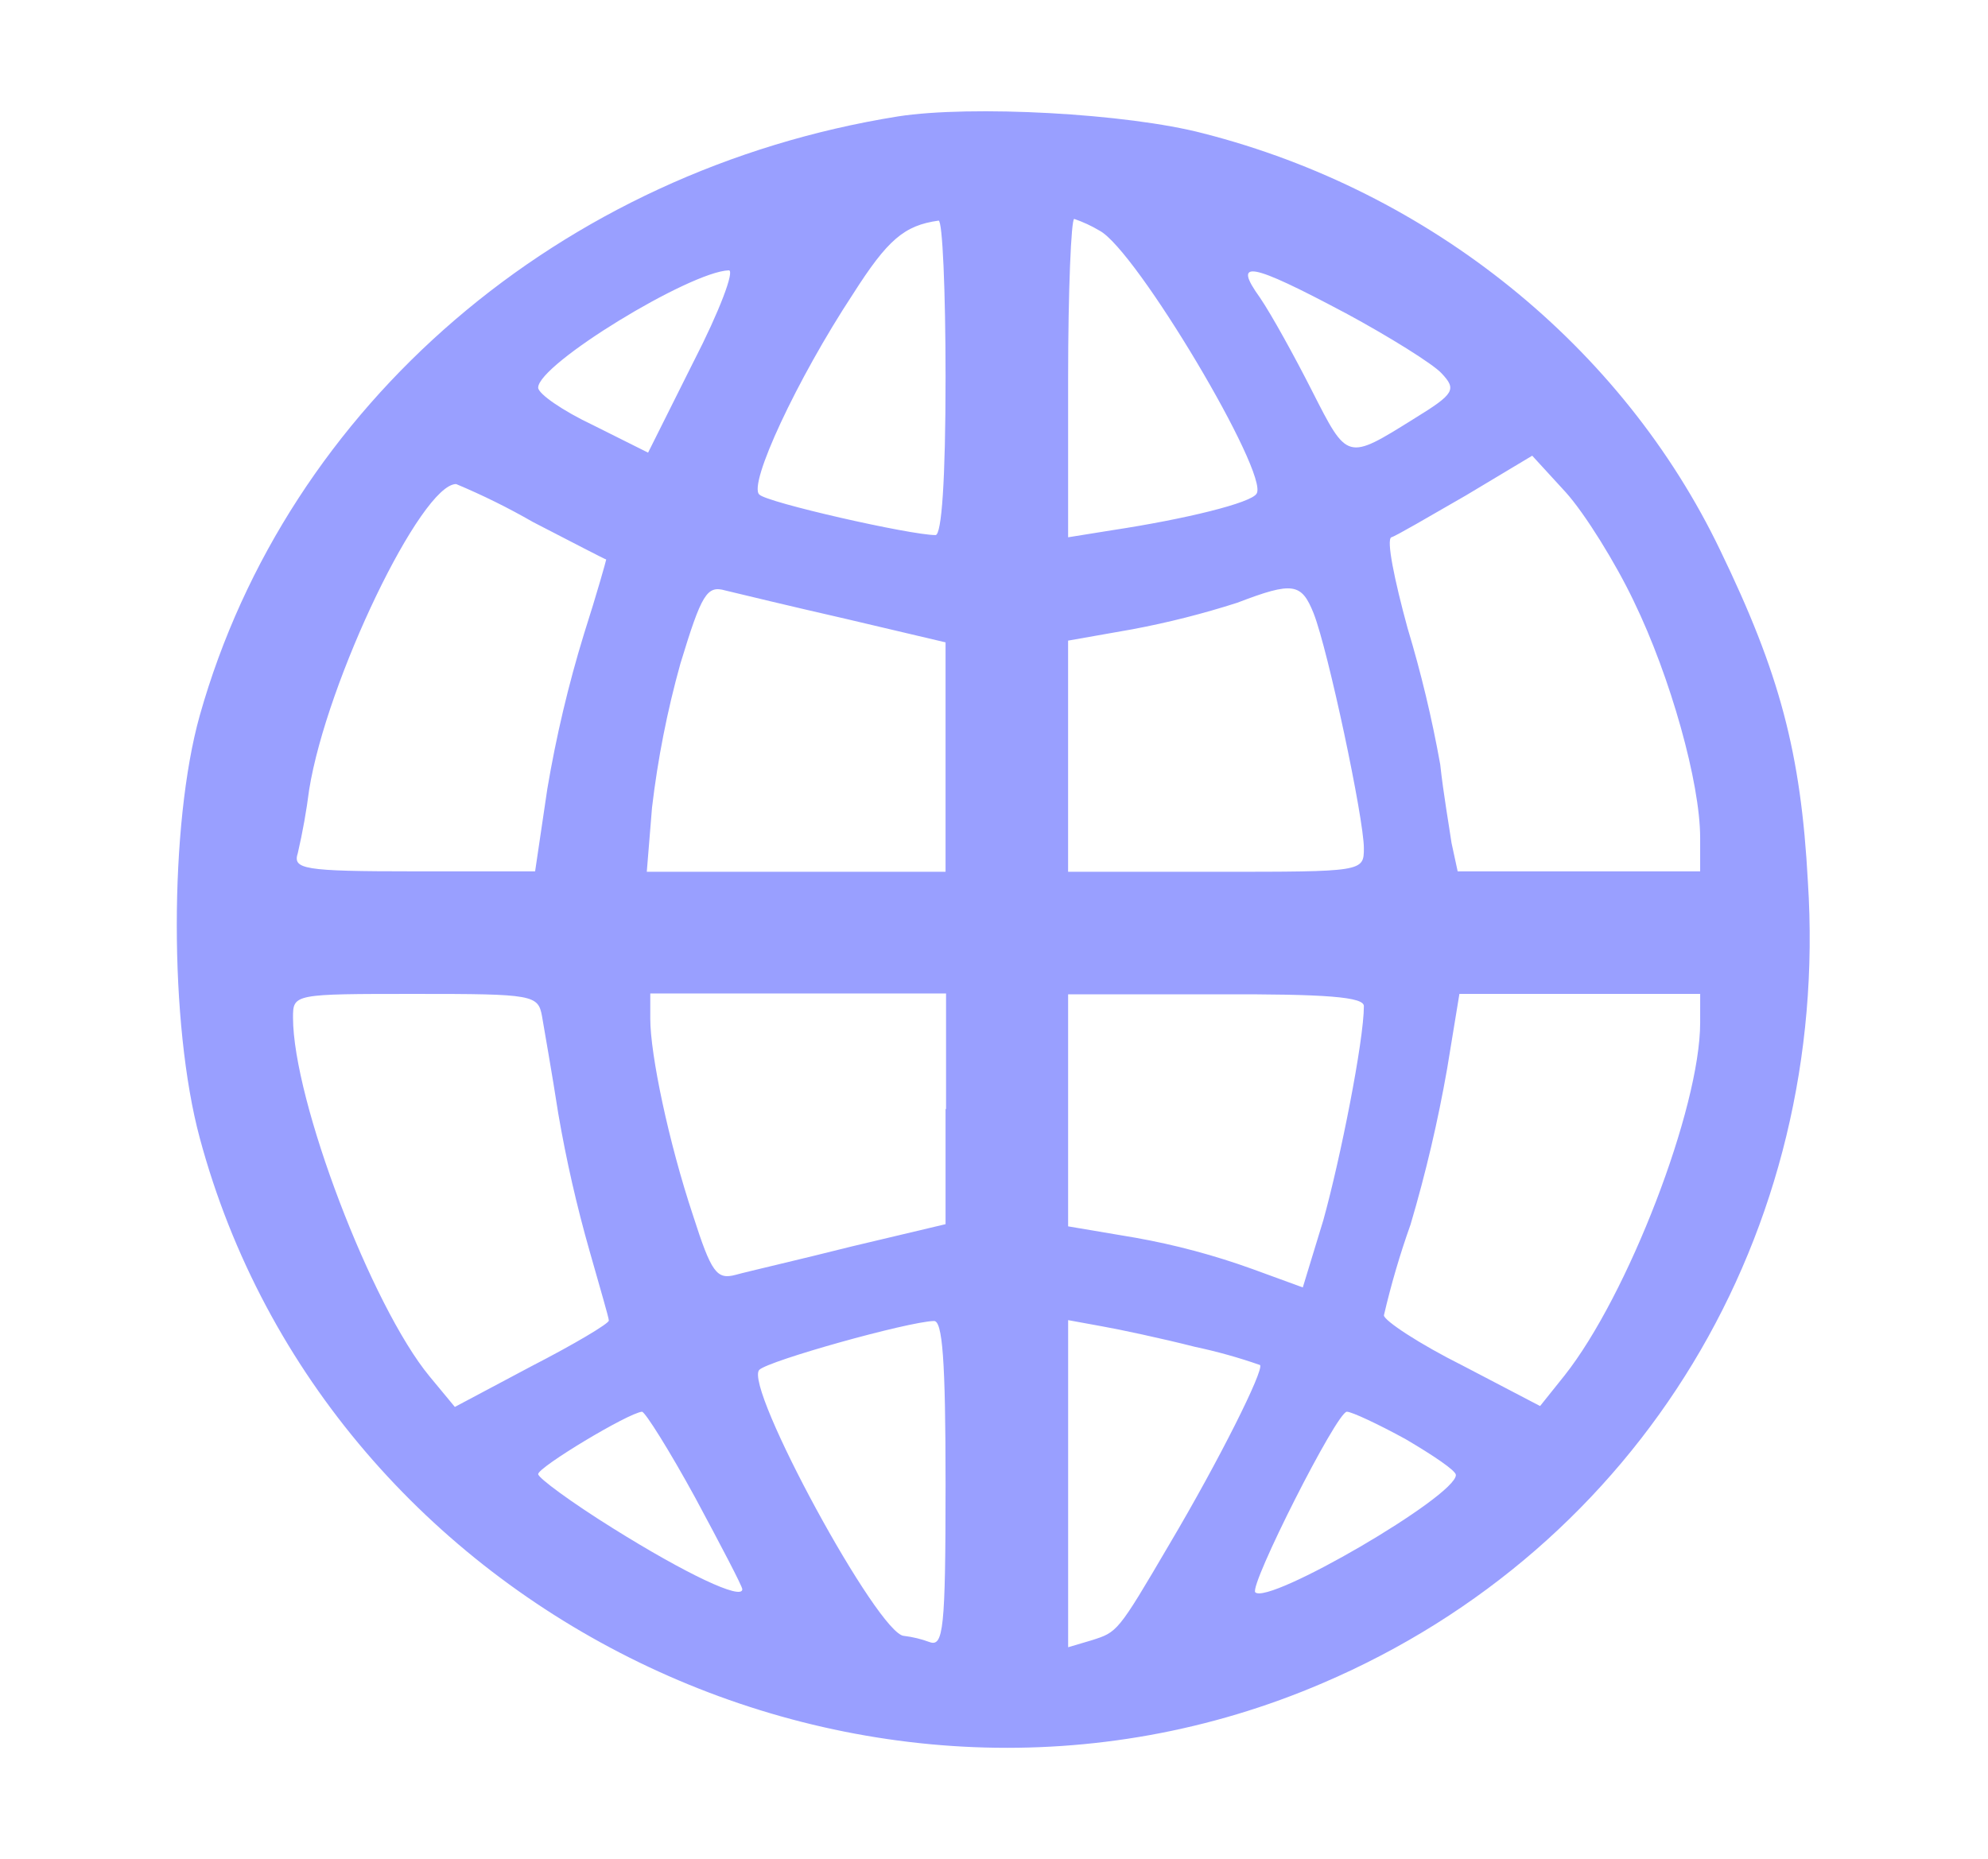
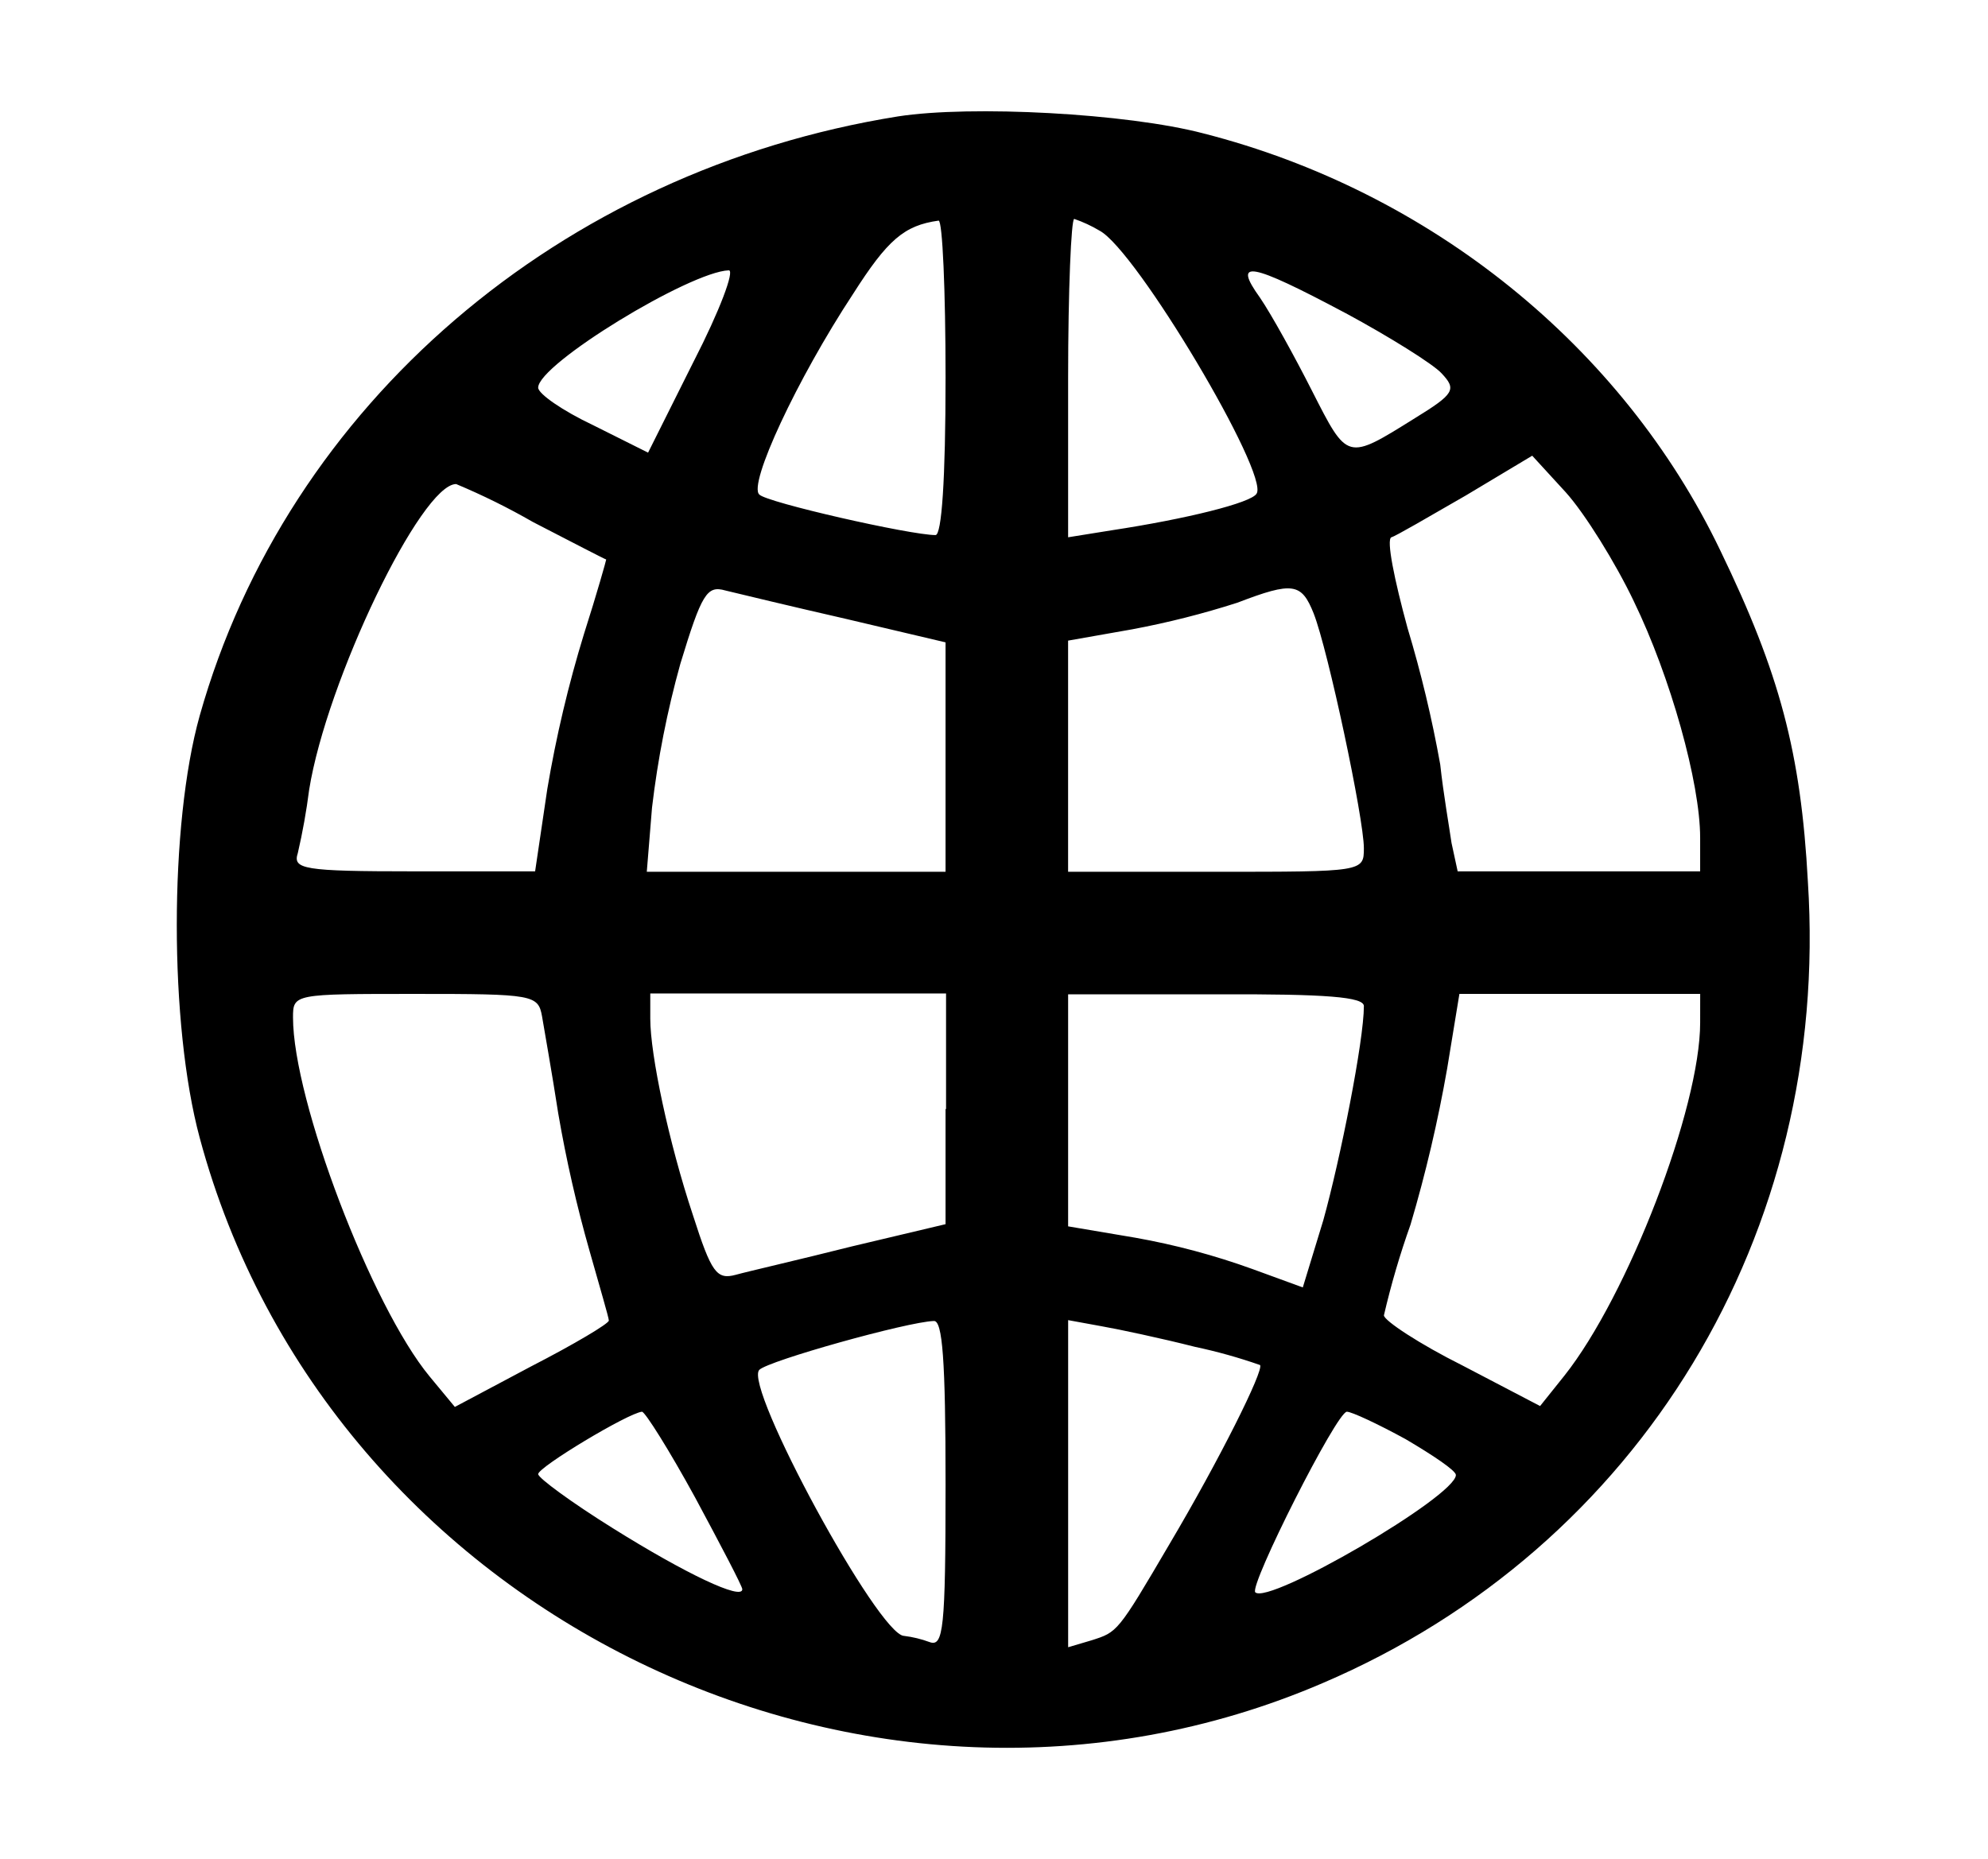
<svg xmlns="http://www.w3.org/2000/svg" width="246" height="230" viewBox="0 0 246 230">
  <g id="Grupo_22" data-name="Grupo 22" transform="translate(-2125 -3322)">
    <g id="Grupo_21" data-name="Grupo 21" transform="translate(591 352)">
      <rect id="Rectángulo_30" data-name="Rectángulo 30" width="246" height="230" transform="translate(1534 2970)" fill="none" />
    </g>
    <g id="Grupo_20" data-name="Grupo 20" transform="translate(-3415.715 -2653.647)">
-       <path id="Trazado_45" data-name="Trazado 45" d="M5651.838,5990.055c-41.774,6.688-75.562,35.675-86.41,74.157-3.782,13.495-3.782,38.217,0,52.25,15.868,59.045,82.847,91.59,138.983,67.466,39.241-16.783,62.824-55.647,60.016-99.153-.859-16.028-3.508-25.854-10.846-41.02-12.093-25.207-35.841-44.423-63.963-51.6C5680.174,5989.674,5660.906,5988.649,5651.838,5990.055Zm5.883,32.276c0,12.736-.485,19.535-1.242,19.535-3.129,0-20.94-4.046-21.805-5.017-1.4-1.243,4.643-14.25,11.605-24.831,4.264-6.691,6.315-8.474,10.578-9.066C5657.343,6002.9,5657.721,6011.642,5657.721,6022.331Zm19.054-18.138c4.534,2.375,21.049,30.172,19.432,32.548-.646,1.132-8.693,3.131-17.92,4.532l-5.4.867v-19.7c0-10.85.379-19.7.756-19.7A16.725,16.725,0,0,1,5676.775,6004.193Zm-50.2,16.139-5.665,11.334-6.8-3.4c-3.778-1.783-6.8-3.888-6.8-4.644,0-2.914,18.783-14.356,23.588-14.519C5631.653,6009.1,5629.764,6014.125,5626.577,6020.332Zm80.641-5.937c5.4,2.915,10.846,6.314,11.874,7.446,1.888,2,1.622,2.538-3.292,5.56-8.474,5.289-8.312,5.289-12.739-3.4-2.16-4.263-5.021-9.446-6.421-11.5C5693.184,6007.7,5695.344,6008.081,5707.218,6014.4Zm35.675,35.675c4.537,9.336,8.205,22.454,8.205,29.257v4.155H5721.09l-.758-3.507c-.271-1.891-1.025-6.21-1.4-9.718a149.627,149.627,0,0,0-4.046-16.89c-1.621-5.941-2.648-10.961-2-11.227.485-.108,4.639-2.541,9.229-5.183l8.2-4.913,4.155,4.533C5736.849,6039.225,5740.63,6045.32,5742.893,6050.07Zm-136.232-9.822c4.913,2.537,8.962,4.64,9.069,4.64,0,.107-1.132,4.158-2.753,9.229a150.59,150.59,0,0,0-4.534,19.165l-1.51,10.2h-15.007c-13.762,0-15-.271-14.355-2.268a79.175,79.175,0,0,0,1.4-7.824c2.159-13.494,13.871-37.838,18.19-37.838A84.7,84.7,0,0,1,5606.66,6040.249Zm38.7,11.982,12.361,2.914v28.391H5620.75l.647-7.936a117.406,117.406,0,0,1,3.508-17.81c2.643-8.69,3.292-9.713,5.56-9.067C5632.031,6049.1,5638.723,6050.718,5645.36,6052.23Zm57.919-.647c1.778,4.531,6.206,25.365,6.206,29.038,0,2.915-.108,2.915-18.3,2.915h-18.3v-28.607l7.935-1.4a106.844,106.844,0,0,0,13.008-3.292C5700.738,6047.587,5701.766,6047.8,5703.28,6051.583Zm-95.485,49.871c.271,1.621,1.242,7.073,2,11.986a162.266,162.266,0,0,0,3.886,17.056c1.242,4.424,2.375,8.205,2.375,8.579s-4.264,2.918-9.61,5.667l-9.444,5.021-3.127-3.776c-7.181-8.69-16.9-34.166-16.9-44.423,0-2.914.106-2.914,15.113-2.914C5606.771,6098.647,5607.309,6098.755,5607.794,6101.454Zm49.927,11.442v14.25l-11.6,2.753c-6.423,1.62-13.007,3.13-14.356,3.511-2.377.643-3.022-.273-5.291-7.342-3.021-9.067-5.291-19.917-5.291-24.34v-3.134h36.6v14.3Zm51.765-12.736c0,4.262-2.915,18.942-5.021,26.5l-2.537,8.313-6.21-2.268a87.792,87.792,0,0,0-14.518-3.885l-8.312-1.405V6098.7h18.3C5704.95,6098.647,5709.486,6099.028,5709.486,6100.161Zm41.612,2.049c0,10.58-8.959,33.792-16.786,43.667l-3.022,3.777-9.606-5.02c-5.291-2.642-9.718-5.56-9.718-6.207a102.638,102.638,0,0,1,3.292-11.227,173.33,173.33,0,0,0,4.535-19.32l1.514-9.232H5751.1Zm-93.376,57.108c0,18.026-.271,20.183-1.995,19.54a14.02,14.02,0,0,0-3.132-.759c-3.13,0-19.916-30.927-17.92-32.925,1.135-1.132,18.3-5.937,21.589-6.045C5657.343,6139.02,5657.721,6143.933,5657.721,6159.317Zm30.82-17a65.583,65.583,0,0,1,8.1,2.263c.485.651-5.021,11.712-11.227,22.185-6.423,10.957-6.423,10.849-9.609,11.874l-2.915.862v-40.48l4.155.759C5679.2,6140.156,5684.493,6141.288,5688.542,6142.316Zm-61.8,18.673c3.131,5.829,5.829,10.958,5.829,11.335,0,1.4-6.963-1.887-16.03-7.558-5.019-3.127-9.23-6.207-9.23-6.691,0-.863,11.119-7.555,12.846-7.72C5620.534,6150.355,5623.556,6155.16,5626.741,6160.989Zm87.923-7.231c3.4,2,6.206,3.885,6.206,4.424,0,2.646-23.205,16.136-24.826,14.519-.759-.862,10.091-22.346,11.334-22.346C5707.973,6150.355,5711.21,6151.867,5714.665,6153.758Z" transform="translate(0 -0.002)" fill="#999fff" />
+       <path id="Trazado_45" data-name="Trazado 45" d="M5651.838,5990.055c-41.774,6.688-75.562,35.675-86.41,74.157-3.782,13.495-3.782,38.217,0,52.25,15.868,59.045,82.847,91.59,138.983,67.466,39.241-16.783,62.824-55.647,60.016-99.153-.859-16.028-3.508-25.854-10.846-41.02-12.093-25.207-35.841-44.423-63.963-51.6C5680.174,5989.674,5660.906,5988.649,5651.838,5990.055Zm5.883,32.276c0,12.736-.485,19.535-1.242,19.535-3.129,0-20.94-4.046-21.805-5.017-1.4-1.243,4.643-14.25,11.605-24.831,4.264-6.691,6.315-8.474,10.578-9.066C5657.343,6002.9,5657.721,6011.642,5657.721,6022.331Zm19.054-18.138c4.534,2.375,21.049,30.172,19.432,32.548-.646,1.132-8.693,3.131-17.92,4.532l-5.4.867v-19.7c0-10.85.379-19.7.756-19.7A16.725,16.725,0,0,1,5676.775,6004.193Zm-50.2,16.139-5.665,11.334-6.8-3.4c-3.778-1.783-6.8-3.888-6.8-4.644,0-2.914,18.783-14.356,23.588-14.519C5631.653,6009.1,5629.764,6014.125,5626.577,6020.332Zm80.641-5.937c5.4,2.915,10.846,6.314,11.874,7.446,1.888,2,1.622,2.538-3.292,5.56-8.474,5.289-8.312,5.289-12.739-3.4-2.16-4.263-5.021-9.446-6.421-11.5C5693.184,6007.7,5695.344,6008.081,5707.218,6014.4Zm35.675,35.675c4.537,9.336,8.205,22.454,8.205,29.257v4.155H5721.09l-.758-3.507c-.271-1.891-1.025-6.21-1.4-9.718a149.627,149.627,0,0,0-4.046-16.89c-1.621-5.941-2.648-10.961-2-11.227.485-.108,4.639-2.541,9.229-5.183l8.2-4.913,4.155,4.533C5736.849,6039.225,5740.63,6045.32,5742.893,6050.07Zm-136.232-9.822c4.913,2.537,8.962,4.64,9.069,4.64,0,.107-1.132,4.158-2.753,9.229a150.59,150.59,0,0,0-4.534,19.165l-1.51,10.2h-15.007c-13.762,0-15-.271-14.355-2.268a79.175,79.175,0,0,0,1.4-7.824c2.159-13.494,13.871-37.838,18.19-37.838A84.7,84.7,0,0,1,5606.66,6040.249Zm38.7,11.982,12.361,2.914v28.391H5620.75l.647-7.936a117.406,117.406,0,0,1,3.508-17.81c2.643-8.69,3.292-9.713,5.56-9.067C5632.031,6049.1,5638.723,6050.718,5645.36,6052.23Zm57.919-.647c1.778,4.531,6.206,25.365,6.206,29.038,0,2.915-.108,2.915-18.3,2.915h-18.3v-28.607l7.935-1.4a106.844,106.844,0,0,0,13.008-3.292C5700.738,6047.587,5701.766,6047.8,5703.28,6051.583Zm-95.485,49.871c.271,1.621,1.242,7.073,2,11.986a162.266,162.266,0,0,0,3.886,17.056c1.242,4.424,2.375,8.205,2.375,8.579s-4.264,2.918-9.61,5.667l-9.444,5.021-3.127-3.776c-7.181-8.69-16.9-34.166-16.9-44.423,0-2.914.106-2.914,15.113-2.914C5606.771,6098.647,5607.309,6098.755,5607.794,6101.454Zm49.927,11.442v14.25l-11.6,2.753c-6.423,1.62-13.007,3.13-14.356,3.511-2.377.643-3.022-.273-5.291-7.342-3.021-9.067-5.291-19.917-5.291-24.34v-3.134h36.6v14.3Zm51.765-12.736c0,4.262-2.915,18.942-5.021,26.5l-2.537,8.313-6.21-2.268a87.792,87.792,0,0,0-14.518-3.885l-8.312-1.405V6098.7h18.3C5704.95,6098.647,5709.486,6099.028,5709.486,6100.161Zm41.612,2.049c0,10.58-8.959,33.792-16.786,43.667l-3.022,3.777-9.606-5.02c-5.291-2.642-9.718-5.56-9.718-6.207a102.638,102.638,0,0,1,3.292-11.227,173.33,173.33,0,0,0,4.535-19.32l1.514-9.232H5751.1Zm-93.376,57.108c0,18.026-.271,20.183-1.995,19.54a14.02,14.02,0,0,0-3.132-.759c-3.13,0-19.916-30.927-17.92-32.925,1.135-1.132,18.3-5.937,21.589-6.045C5657.343,6139.02,5657.721,6143.933,5657.721,6159.317Zm30.82-17a65.583,65.583,0,0,1,8.1,2.263c.485.651-5.021,11.712-11.227,22.185-6.423,10.957-6.423,10.849-9.609,11.874l-2.915.862v-40.48l4.155.759C5679.2,6140.156,5684.493,6141.288,5688.542,6142.316Zm-61.8,18.673c3.131,5.829,5.829,10.958,5.829,11.335,0,1.4-6.963-1.887-16.03-7.558-5.019-3.127-9.23-6.207-9.23-6.691,0-.863,11.119-7.555,12.846-7.72C5620.534,6150.355,5623.556,6155.16,5626.741,6160.989Zm87.923-7.231c3.4,2,6.206,3.885,6.206,4.424,0,2.646-23.205,16.136-24.826,14.519-.759-.862,10.091-22.346,11.334-22.346C5707.973,6150.355,5711.21,6151.867,5714.665,6153.758Z" transform="translate(0 -0.002)" />
    </g>
  </g>
</svg>
